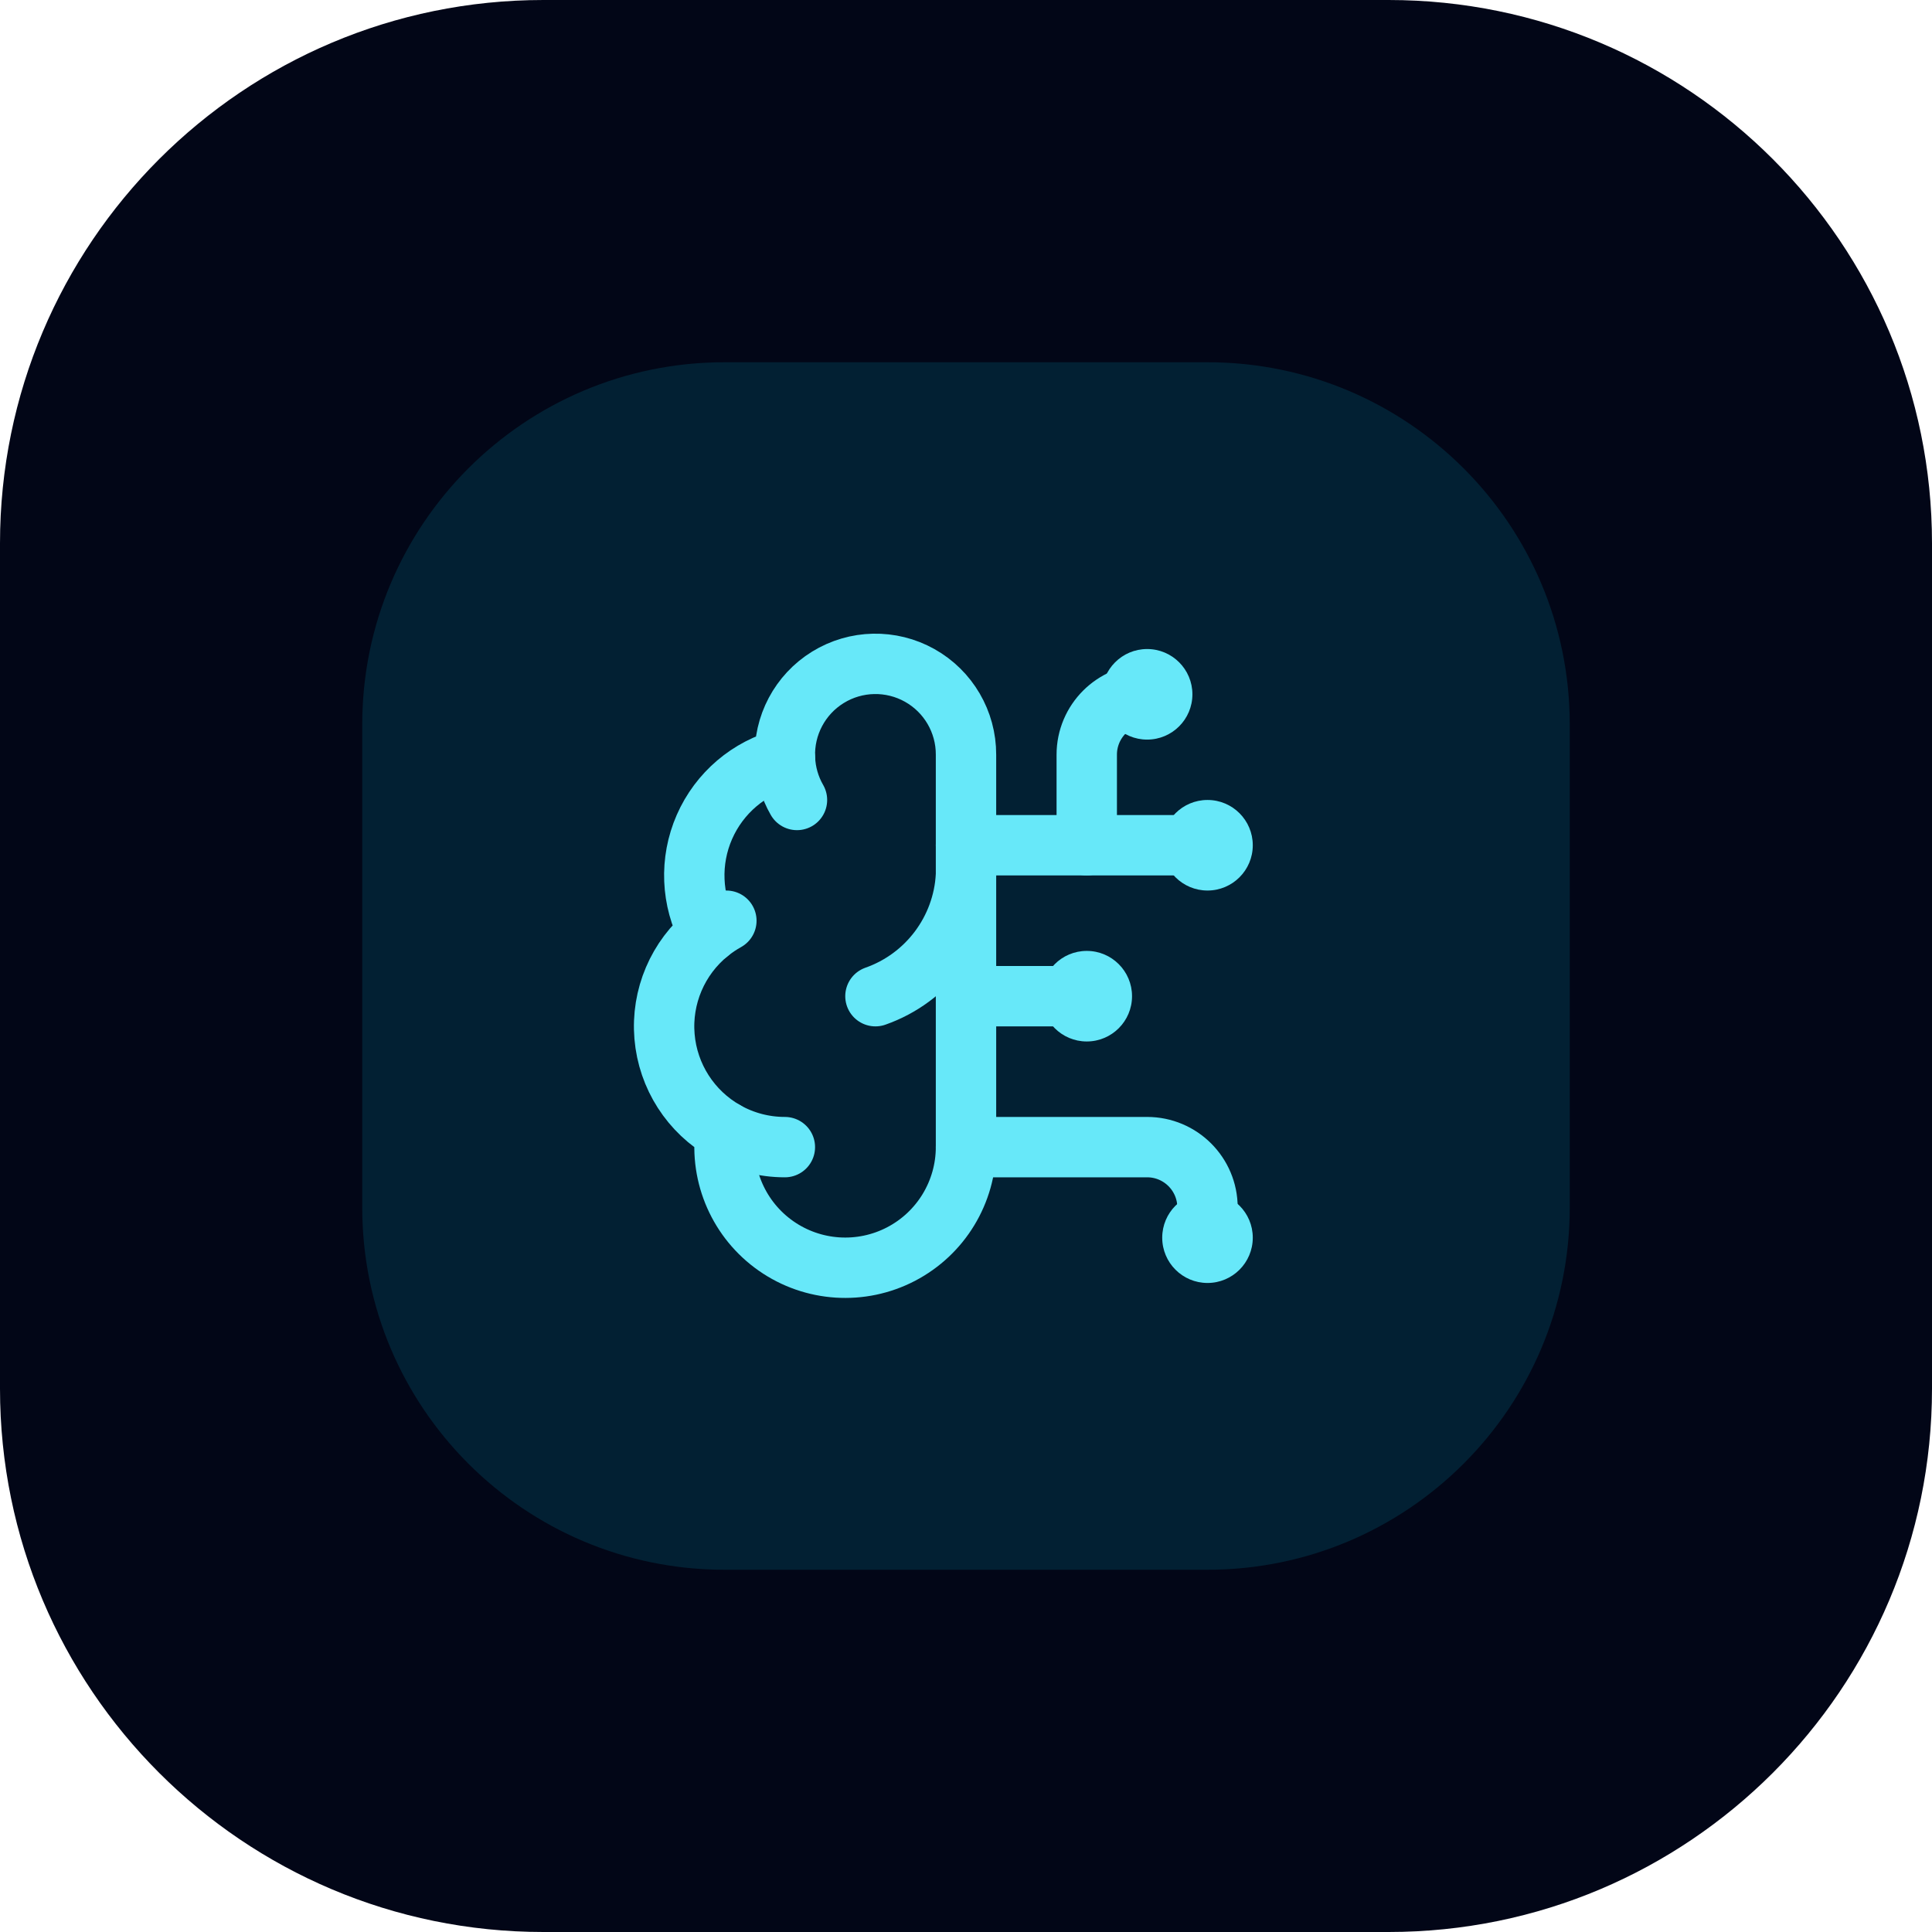
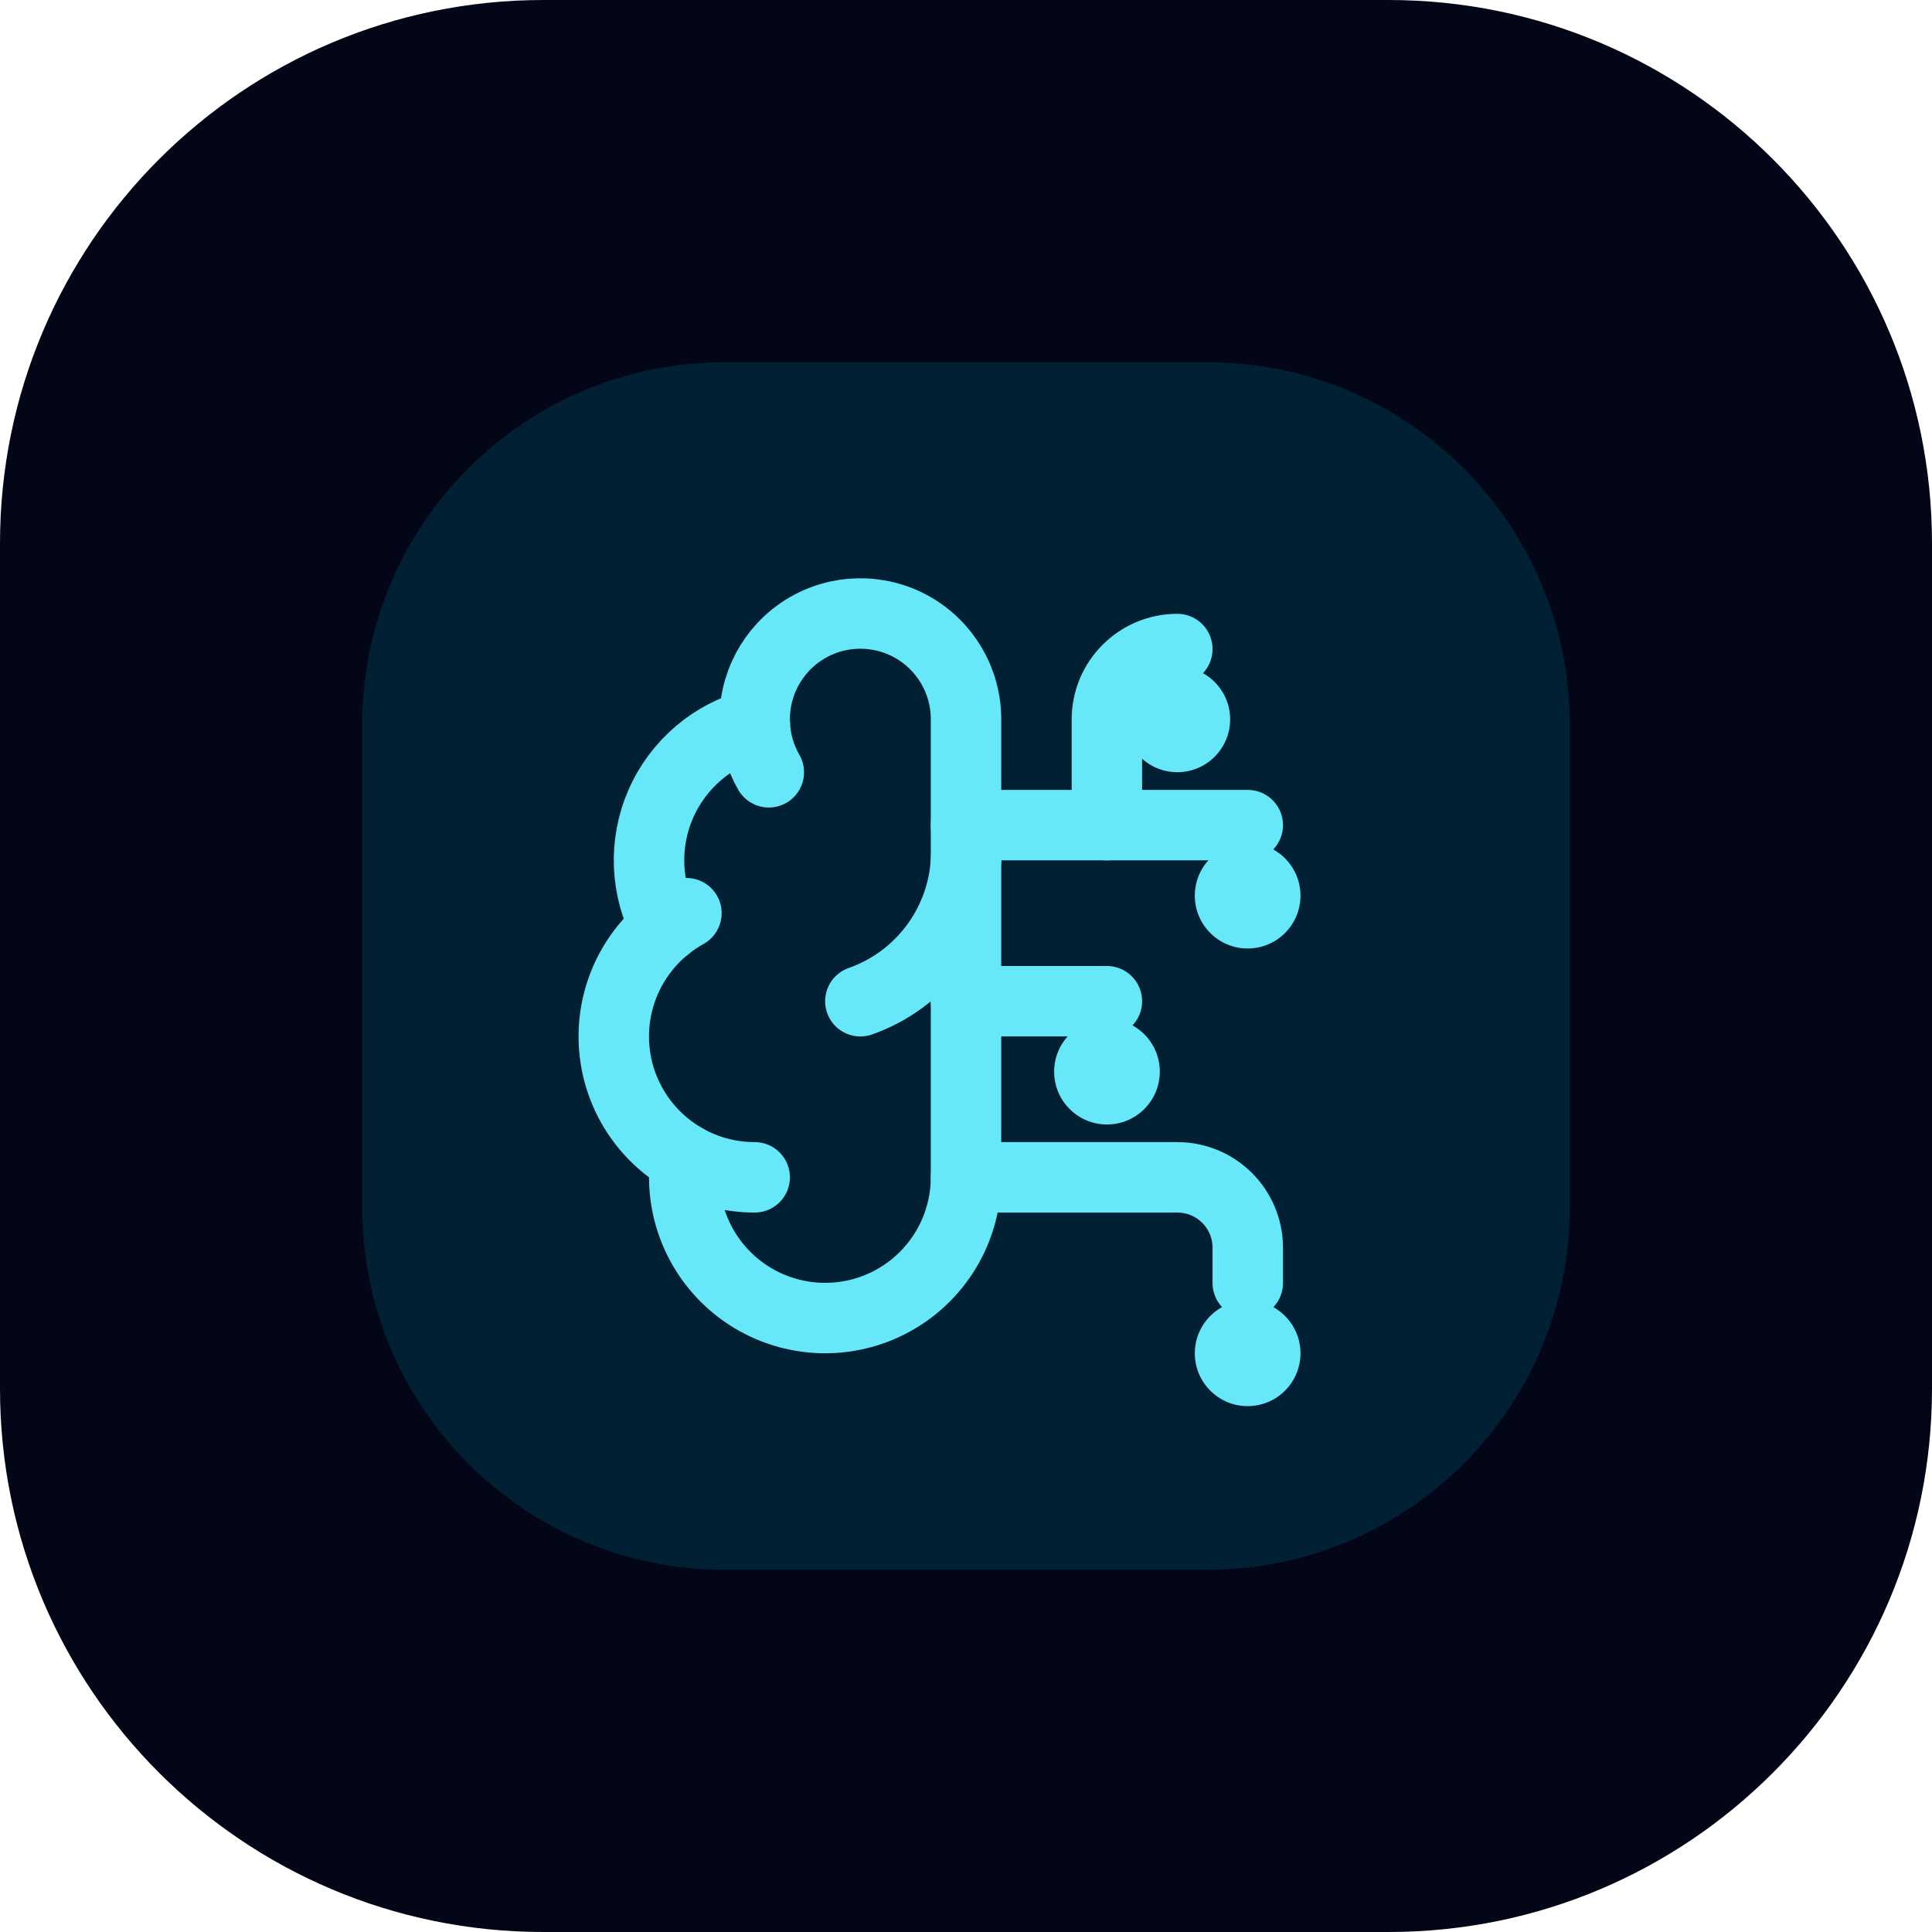
<svg xmlns="http://www.w3.org/2000/svg" width="64" height="64" viewBox="0 0 64 64" fill="none">
  <rect width="64" height="64" rx="18" fill="#020617" />
  <rect x="12" y="12" width="40" height="40" rx="12" fill="#06B6D4" fill-opacity="0.15" />
-   <g transform="translate(20 20)" stroke="#67E8F9" stroke-width="2" stroke-linecap="round" stroke-linejoin="round" fill="none">
+   <g transform="translate(18 18) scale(1.1667)" stroke="#67E8F9" stroke-width="2" stroke-linecap="round" stroke-linejoin="round" fill="none">
    <path d="M12 5a3 3 0 1 0-5.997.125 4 4 0 0 0-2.526 5.77 4 4 0 0 0 .556 6.588A4 4 0 1 0 12 18Z" />
    <path d="M9 13a4.5 4.5 0 0 0 3-4" />
    <path d="M6.003 5.125A3 3 0 0 0 6.401 6.5" />
    <path d="M3.477 10.896a4 4 0 0 1 .585-.396" />
    <path d="M6 18a4 4 0 0 1-1.967-.516" />
    <path d="M12 13h4" />
    <path d="M12 18h6a2 2 0 0 1 2 2v1" />
    <path d="M12 8h8" />
    <path d="M16 8V5a2 2 0 0 1 2-2" />
  </g>
  <g fill="#67E8F9">
-     <circle cx="36" cy="33" r="1.5" />
-     <circle cx="38" cy="23" r="1.5" />
-     <circle cx="40" cy="41" r="1.5" />
-     <circle cx="40" cy="28" r="1.5" />
+     <circle cx="36.67" cy="35.5" r="1.75" />
+     <circle cx="39" cy="23.83" r="1.75" />
+     <circle cx="41.33" cy="44.83" r="1.75" />
+     <circle cx="41.33" cy="29.67" r="1.75" />
  </g>
</svg>
